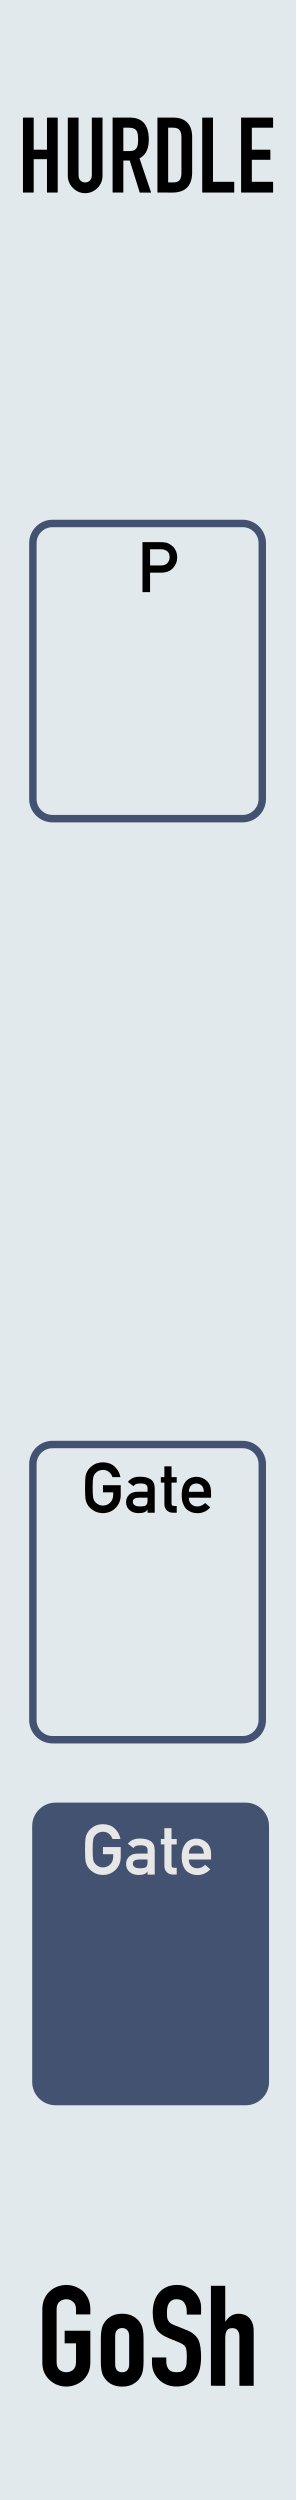
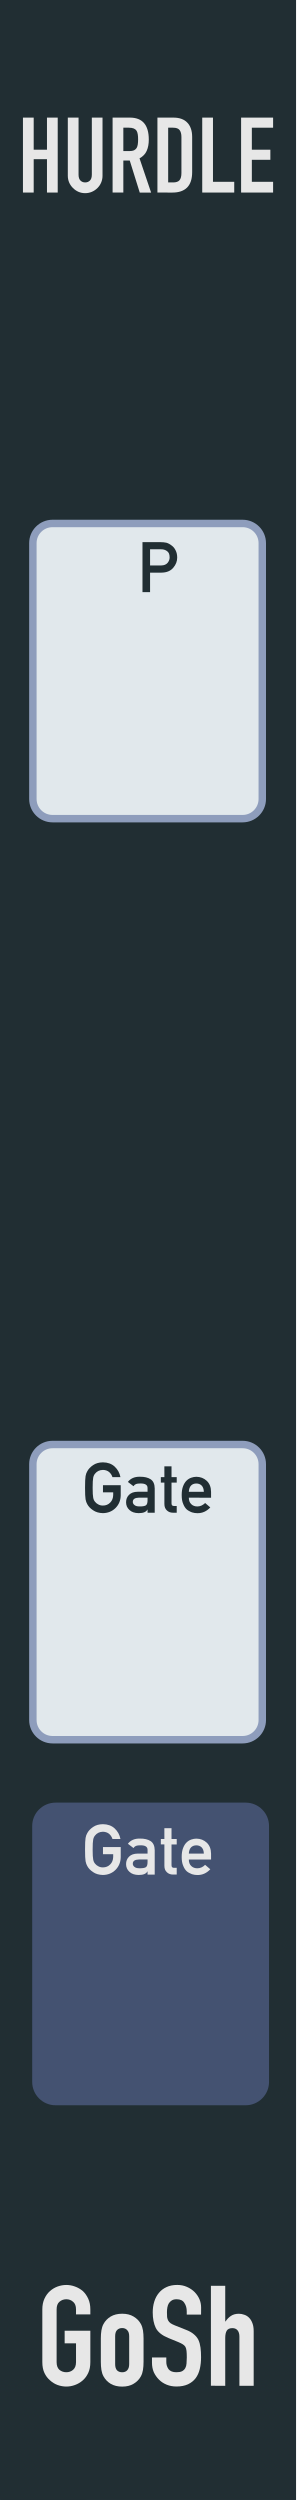
<svg xmlns="http://www.w3.org/2000/svg" width="45" height="380" viewBox="0 0 11.906 100.542" version="1.1" id="svg8">
  <defs id="defs2">
    <marker orient="auto" refY="0.0" refX="0.0" id="marker2354" style="overflow:visible">
-       <path id="path2352" d="M 0.0,0.0 L 5.0,-5.0 L -12.5,0.0 L 5.0,5.0 L 0.0,0.0 z " style="fill-rule:evenodd;stroke:none;stroke-width:1pt;stroke-opacity:1;fill:#e2e9ed;fill-opacity:0.996" transform="scale(0.8) translate(12.5,0)" />
+       <path id="path2352" d="M 0.0,0.0 L 5.0,-5.0 L -12.5,0.0 L 5.0,5.0 L 0.0,0.0 z " style="fill-rule:evenodd;stroke:none;stroke-width:1pt;stroke-opacity:1;fill:#212e33;fill-opacity:1" transform="scale(0.8) translate(12.5,0)" />
    </marker>
    <marker orient="auto" refY="0.0" refX="0.0" id="marker2254" style="overflow:visible">
      <path id="path2252" d="M 0.0,0.0 L 5.0,-5.0 L -12.5,0.0 L 5.0,5.0 L 0.0,0.0 z " style="fill-rule:evenodd;stroke:none;stroke-width:1pt;stroke-opacity:1;fill:#ede1e7;fill-opacity:1" transform="scale(0.8) translate(12.5,0)" />
    </marker>
    <marker orient="auto" refY="0.0" refX="0.0" id="marker2160" style="overflow:visible">
      <path id="path2158" d="M 0.0,0.0 L 5.0,-5.0 L -12.5,0.0 L 5.0,5.0 L 0.0,0.0 z " style="fill-rule:evenodd;stroke:none;stroke-width:1pt;stroke-opacity:1;fill:#ede1e7;fill-opacity:1" transform="scale(0.8) translate(12.5,0)" />
    </marker>
    <marker orient="auto" refY="0.0" refX="0.0" id="marker2072" style="overflow:visible">
      <path id="path2070" d="M 0.0,0.0 L 5.0,-5.0 L -12.5,0.0 L 5.0,5.0 L 0.0,0.0 z " style="fill-rule:evenodd;stroke:none;stroke-width:1pt;stroke-opacity:1;fill:#ede1e7;fill-opacity:1" transform="scale(0.8) translate(12.5,0)" />
    </marker>
    <marker orient="auto" refY="0.0" refX="0.0" id="marker1990" style="overflow:visible">
      <path id="path1988" d="M 0.0,0.0 L 5.0,-5.0 L -12.5,0.0 L 5.0,5.0 L 0.0,0.0 z " style="fill-rule:evenodd;stroke:none;stroke-width:1pt;stroke-opacity:1;fill:#ede1e7;fill-opacity:1" transform="scale(0.8) translate(12.5,0)" />
    </marker>
    <marker orient="auto" refY="0.0" refX="0.0" id="marker1914" style="overflow:visible">
      <path id="path1912" d="M 0.0,0.0 L 5.0,-5.0 L -12.5,0.0 L 5.0,5.0 L 0.0,0.0 z " style="fill-rule:evenodd;stroke:none;stroke-width:1pt;stroke-opacity:1;fill:#ede1e7;fill-opacity:1" transform="scale(0.8) translate(12.5,0)" />
    </marker>
    <marker orient="auto" refY="0.0" refX="0.0" id="marker1844" style="overflow:visible">
      <path id="path1842" d="M 0.0,0.0 L 5.0,-5.0 L -12.5,0.0 L 5.0,5.0 L 0.0,0.0 z " style="fill-rule:evenodd;stroke:none;stroke-width:1pt;stroke-opacity:1;fill:#ede1e7;fill-opacity:1" transform="scale(0.8) translate(12.5,0)" />
    </marker>
    <marker orient="auto" refY="0.0" refX="0.0" id="marker1780" style="overflow:visible">
      <path id="path1778" d="M 0.0,0.0 L 5.0,-5.0 L -12.5,0.0 L 5.0,5.0 L 0.0,0.0 z " style="fill-rule:evenodd;stroke:none;stroke-width:1pt;stroke-opacity:1;fill:#ede1e7;fill-opacity:1" transform="scale(0.8) translate(12.5,0)" />
    </marker>
    <marker orient="auto" refY="0.0" refX="0.0" id="marker1722" style="overflow:visible">
      <path id="path1720" d="M 0.0,0.0 L 5.0,-5.0 L -12.5,0.0 L 5.0,5.0 L 0.0,0.0 z " style="fill-rule:evenodd;stroke:none;stroke-width:1pt;stroke-opacity:1;fill:#ede1e7;fill-opacity:1" transform="scale(0.8) translate(12.5,0)" />
    </marker>
    <marker orient="auto" refY="0.0" refX="0.0" id="marker1670" style="overflow:visible">
      <path id="path1668" d="M 0.0,0.0 L 5.0,-5.0 L -12.5,0.0 L 5.0,5.0 L 0.0,0.0 z " style="fill-rule:evenodd;stroke:none;stroke-width:1pt;stroke-opacity:1;fill:#ede1e7;fill-opacity:1" transform="scale(0.8) translate(12.5,0)" />
    </marker>
    <marker orient="auto" refY="0.0" refX="0.0" id="marker1624" style="overflow:visible">
      <path id="path1622" d="M 0.0,0.0 L 5.0,-5.0 L -12.5,0.0 L 5.0,5.0 L 0.0,0.0 z " style="fill-rule:evenodd;stroke:none;stroke-width:1pt;stroke-opacity:1;fill:#ede1e7;fill-opacity:1" transform="scale(0.8) translate(12.5,0)" />
    </marker>
    <marker orient="auto" refY="0.0" refX="0.0" id="marker1584" style="overflow:visible">
      <path id="path1582" d="M 0.0,0.0 L 5.0,-5.0 L -12.5,0.0 L 5.0,5.0 L 0.0,0.0 z " style="fill-rule:evenodd;stroke:none;stroke-width:1pt;stroke-opacity:1;fill:#ede1e7;fill-opacity:1" transform="scale(0.8) translate(12.5,0)" />
    </marker>
    <marker orient="auto" refY="0.0" refX="0.0" id="marker1550" style="overflow:visible">
      <path id="path1548" d="M 0.0,0.0 L 5.0,-5.0 L -12.5,0.0 L 5.0,5.0 L 0.0,0.0 z " style="fill-rule:evenodd;stroke:none;stroke-width:1pt;stroke-opacity:1;fill:#ede1e7;fill-opacity:1" transform="scale(0.8) translate(12.5,0)" />
    </marker>
    <marker orient="auto" refY="0.0" refX="0.0" id="marker1522" style="overflow:visible">
      <path id="path1520" d="M 0.0,0.0 L 5.0,-5.0 L -12.5,0.0 L 5.0,5.0 L 0.0,0.0 z " style="fill-rule:evenodd;stroke:none;stroke-width:1pt;stroke-opacity:1;fill:#ede1e7;fill-opacity:1" transform="scale(0.8) translate(12.5,0)" />
    </marker>
    <marker orient="auto" refY="0.0" refX="0.0" id="marker1500" style="overflow:visible">
      <path id="path1498" d="M 0.0,0.0 L 5.0,-5.0 L -12.5,0.0 L 5.0,5.0 L 0.0,0.0 z " style="fill-rule:evenodd;stroke:none;stroke-width:1pt;stroke-opacity:1;fill:#ede1e7;fill-opacity:1" transform="scale(0.8) translate(12.5,0)" />
    </marker>
    <marker orient="auto" refY="0.0" refX="0.0" id="Arrow1Lstart" style="overflow:visible">
      <path id="path1222" d="M 0.0,0.0 L 5.0,-5.0 L -12.5,0.0 L 5.0,5.0 L 0.0,0.0 z " style="fill-rule:evenodd;stroke:none;stroke-width:1pt;stroke-opacity:1;fill:#ede1e7;fill-opacity:1" transform="scale(0.8) translate(12.5,0)" />
    </marker>
  </defs>
  <g id="layer1" transform="translate(0,-196.4583)">
-     <path style="opacity:1;vector-effect:none;fill:#e2e9ed;fill-opacity:0.996;fill-rule:evenodd;stroke:none;stroke-width:0.344;stroke-linecap:butt;stroke-linejoin:round;stroke-miterlimit:4;stroke-dasharray:none;stroke-dashoffset:0;stroke-opacity:1;paint-order:normal;marker-start:url(#marker2354)" d="M 0,297 H 11.906 V 196.458 H 0 Z" id="rect817" />
+     <path style="opacity:1;vector-effect:none;fill:#212e33;fill-opacity:1;fill-rule:evenodd;stroke:none;stroke-width:0.344;stroke-linecap:butt;stroke-linejoin:round;stroke-miterlimit:4;stroke-dasharray:none;stroke-dashoffset:0;stroke-opacity:1;paint-order:normal;marker-start:url(#marker2354)" d="M 0,297 H 11.906 V 196.458 H 0 Z" id="rect817" />
    <rect style="fill:#445271;fill-opacity:1;stroke:#445271;stroke-width:0.299;stroke-miterlimit:4;stroke-dasharray:none;stroke-opacity:1" id="rect1060" width="9.226" height="11.872" x="1.444" y="269.104" rx="0.791" ry="0.791" />
-     <rect style="fill:none;fill-opacity:1;stroke:#445271;stroke-width:0.299;stroke-linecap:round;stroke-linejoin:round;stroke-miterlimit:4;stroke-dasharray:none;stroke-opacity:1" id="rect1153" width="9.226" height="11.872" x="1.322" y="254.552" rx="0.791" ry="0.791" />
-     <rect style="fill:none;fill-opacity:1;stroke:#445271;stroke-width:0.299;stroke-linecap:round;stroke-linejoin:round;stroke-miterlimit:4;stroke-dasharray:none;stroke-opacity:1" id="rect1184" width="9.226" height="11.872" x="1.322" y="217.51" rx="0.791" ry="0.791" />
-     <g id="g3377">
-       <g id="text1208" style="font-style:normal;font-variant:normal;font-weight:normal;font-stretch:normal;font-size:10.583px;line-height:125%;font-family:Lato;-inkscape-font-specification:'Lato, Normal';text-align:start;letter-spacing:0px;word-spacing:0px;writing-mode:lr-tb;text-anchor:start;fill:#000000;fill-opacity:1;stroke:none;stroke-width:0.265px;stroke-linecap:butt;stroke-linejoin:miter;stroke-opacity:1" aria-label="GoSh">
-         <path id="path3363" style="font-style:normal;font-variant:normal;font-weight:bold;font-stretch:condensed;font-size:5.644px;font-family:'DIN Condensed';-inkscape-font-specification:'DIN Condensed, Bold Condensed';font-variant-ligatures:normal;font-variant-caps:normal;font-variant-numeric:normal;font-feature-settings:normal;text-align:start;writing-mode:lr-tb;text-anchor:start;stroke-width:0.265px" d="m 1.702,289.334 q 0,-0.243 0.085,-0.429 0.085,-0.186 0.226,-0.31 0.135,-0.119 0.305,-0.181 0.175,-0.062 0.35,-0.062 0.175,0 0.344,0.062 0.175,0.062 0.316,0.181 0.135,0.124 0.22,0.31 0.085,0.186 0.085,0.429 v 0.203 H 3.057 v -0.203 q 0,-0.209 -0.119,-0.305 -0.113,-0.102 -0.271,-0.102 -0.158,0 -0.277,0.102 -0.113,0.096 -0.113,0.305 v 2.122 q 0,0.209 0.113,0.31 0.119,0.096 0.277,0.096 0.158,0 0.271,-0.096 0.119,-0.102 0.119,-0.31 v -0.756 h -0.457 v -0.508 h 1.033 v 1.264 q 0,0.254 -0.085,0.435 -0.085,0.181 -0.22,0.299 -0.141,0.124 -0.316,0.186 -0.169,0.062 -0.344,0.062 -0.175,0 -0.35,-0.062 -0.169,-0.062 -0.305,-0.186 -0.141,-0.119 -0.226,-0.299 -0.085,-0.181 -0.085,-0.435 z" />
-         <path id="path3365" style="font-style:normal;font-variant:normal;font-weight:bold;font-stretch:condensed;font-size:5.644px;font-family:'DIN Condensed';-inkscape-font-specification:'DIN Condensed, Bold Condensed';font-variant-ligatures:normal;font-variant-caps:normal;font-variant-numeric:normal;font-feature-settings:normal;text-align:start;writing-mode:lr-tb;text-anchor:start;stroke-width:0.265px" d="m 4.055,290.503 q 0,-0.175 0.023,-0.322 0.023,-0.147 0.085,-0.26 0.102,-0.186 0.288,-0.299 0.192,-0.113 0.463,-0.113 0.271,0 0.457,0.113 0.192,0.113 0.294,0.299 0.062,0.113 0.085,0.26 0.023,0.147 0.023,0.322 v 0.943 q 0,0.175 -0.023,0.322 -0.023,0.147 -0.085,0.26 -0.102,0.186 -0.294,0.299 -0.186,0.113 -0.457,0.113 -0.271,0 -0.463,-0.113 -0.186,-0.113 -0.288,-0.299 -0.062,-0.113 -0.085,-0.26 -0.023,-0.147 -0.023,-0.322 z m 0.576,1.033 q 0,0.164 0.073,0.248 0.079,0.079 0.209,0.079 0.13,0 0.203,-0.079 0.079,-0.085 0.079,-0.248 v -1.123 q 0,-0.164 -0.079,-0.243 -0.073,-0.085 -0.203,-0.085 -0.13,0 -0.209,0.085 -0.073,0.079 -0.073,0.243 z" />
-         <path id="path3367" style="font-style:normal;font-variant:normal;font-weight:bold;font-stretch:condensed;font-size:5.644px;font-family:'DIN Condensed';-inkscape-font-specification:'DIN Condensed, Bold Condensed';font-variant-ligatures:normal;font-variant-caps:normal;font-variant-numeric:normal;font-feature-settings:normal;text-align:start;writing-mode:lr-tb;text-anchor:start;stroke-width:0.265px" d="M 8.086,289.543 H 7.51 v -0.13 q 0,-0.198 -0.096,-0.339 -0.09,-0.147 -0.31,-0.147 -0.119,0 -0.192,0.045 -0.073,0.045 -0.119,0.113 -0.045,0.073 -0.062,0.169 -0.017,0.09 -0.017,0.192 0,0.119 0.006,0.198 0.011,0.079 0.045,0.141 0.034,0.062 0.096,0.107 0.068,0.045 0.181,0.09 l 0.44,0.175 q 0.192,0.073 0.31,0.175 0.119,0.096 0.186,0.226 0.062,0.135 0.085,0.31 0.023,0.169 0.023,0.389 0,0.254 -0.051,0.474 -0.051,0.214 -0.164,0.367 -0.119,0.158 -0.31,0.248 -0.192,0.09 -0.468,0.09 -0.209,0 -0.389,-0.073 -0.181,-0.073 -0.31,-0.203 -0.13,-0.13 -0.209,-0.299 -0.073,-0.175 -0.073,-0.378 v -0.214 h 0.576 v 0.181 q 0,0.158 0.09,0.288 0.096,0.124 0.316,0.124 0.147,0 0.226,-0.04 0.085,-0.045 0.13,-0.124 0.045,-0.079 0.051,-0.186 0.011,-0.113 0.011,-0.248 0,-0.158 -0.011,-0.26 -0.011,-0.102 -0.045,-0.164 -0.04,-0.062 -0.107,-0.102 -0.062,-0.04 -0.169,-0.085 l -0.412,-0.169 q -0.373,-0.152 -0.502,-0.401 -0.124,-0.254 -0.124,-0.632 0,-0.226 0.062,-0.429 0.062,-0.203 0.186,-0.35 0.119,-0.147 0.299,-0.231 0.186,-0.09 0.44,-0.09 0.214,0 0.389,0.079 0.181,0.079 0.31,0.209 0.26,0.271 0.26,0.621 z" />
-         <path id="path3369" style="font-style:normal;font-variant:normal;font-weight:bold;font-stretch:condensed;font-size:5.644px;font-family:'DIN Condensed';-inkscape-font-specification:'DIN Condensed, Bold Condensed';font-variant-ligatures:normal;font-variant-caps:normal;font-variant-numeric:normal;font-feature-settings:normal;text-align:start;writing-mode:lr-tb;text-anchor:start;stroke-width:0.265px" d="m 8.482,292.405 v -4.019 h 0.576 v 1.434 h 0.011 q 0.09,-0.135 0.214,-0.22 0.13,-0.09 0.327,-0.09 0.107,0 0.214,0.04 0.107,0.034 0.192,0.119 0.085,0.085 0.135,0.22 0.051,0.13 0.051,0.322 v 2.196 H 9.628 v -1.981 q 0,-0.158 -0.073,-0.248 -0.073,-0.09 -0.209,-0.09 -0.164,0 -0.226,0.102 -0.062,0.102 -0.062,0.294 v 1.925 z" />
+     <rect style="fill:#e2e9ed;fill-opacity:0.996;stroke:#8e9dbc;stroke-width:0.299;stroke-linecap:round;stroke-linejoin:round;stroke-miterlimit:4;stroke-dasharray:none;stroke-opacity:1" id="rect1153" width="9.226" height="11.872" x="1.322" y="254.552" rx="0.791" ry="0.791" />
+     <rect style="fill:#e2e9ed;fill-opacity:0.996;stroke:#8e9dbc;stroke-width:0.299;stroke-linecap:round;stroke-linejoin:round;stroke-miterlimit:4;stroke-dasharray:none;stroke-opacity:1" id="rect1184" width="9.226" height="11.872" x="1.322" y="217.51" rx="0.791" ry="0.791" />
+     <g id="g3377" style="fill:#e7e7e7;fill-opacity:1">
+       <g id="text1208" style="font-style:normal;font-variant:normal;font-weight:normal;font-stretch:normal;font-size:10.583px;line-height:125%;font-family:Lato;-inkscape-font-specification:'Lato, Normal';text-align:start;letter-spacing:0px;word-spacing:0px;writing-mode:lr-tb;text-anchor:start;fill:#e7e7e7;fill-opacity:1;stroke:none;stroke-width:0.265px;stroke-linecap:butt;stroke-linejoin:miter;stroke-opacity:1" aria-label="GoSh">
+         <path id="path3363" style="font-style:normal;font-variant:normal;font-weight:bold;font-stretch:condensed;font-size:5.644px;font-family:'DIN Condensed';-inkscape-font-specification:'DIN Condensed, Bold Condensed';font-variant-ligatures:normal;font-variant-caps:normal;font-variant-numeric:normal;font-feature-settings:normal;text-align:start;writing-mode:lr-tb;text-anchor:start;stroke-width:0.265px;fill:#e7e7e7;fill-opacity:1" d="m 1.702,289.334 q 0,-0.243 0.085,-0.429 0.085,-0.186 0.226,-0.31 0.135,-0.119 0.305,-0.181 0.175,-0.062 0.35,-0.062 0.175,0 0.344,0.062 0.175,0.062 0.316,0.181 0.135,0.124 0.22,0.31 0.085,0.186 0.085,0.429 v 0.203 H 3.057 v -0.203 q 0,-0.209 -0.119,-0.305 -0.113,-0.102 -0.271,-0.102 -0.158,0 -0.277,0.102 -0.113,0.096 -0.113,0.305 v 2.122 q 0,0.209 0.113,0.31 0.119,0.096 0.277,0.096 0.158,0 0.271,-0.096 0.119,-0.102 0.119,-0.31 v -0.756 h -0.457 v -0.508 h 1.033 v 1.264 q 0,0.254 -0.085,0.435 -0.085,0.181 -0.22,0.299 -0.141,0.124 -0.316,0.186 -0.169,0.062 -0.344,0.062 -0.175,0 -0.35,-0.062 -0.169,-0.062 -0.305,-0.186 -0.141,-0.119 -0.226,-0.299 -0.085,-0.181 -0.085,-0.435 z" />
+         <path id="path3365" style="font-style:normal;font-variant:normal;font-weight:bold;font-stretch:condensed;font-size:5.644px;font-family:'DIN Condensed';-inkscape-font-specification:'DIN Condensed, Bold Condensed';font-variant-ligatures:normal;font-variant-caps:normal;font-variant-numeric:normal;font-feature-settings:normal;text-align:start;writing-mode:lr-tb;text-anchor:start;stroke-width:0.265px;fill:#e7e7e7;fill-opacity:1" d="m 4.055,290.503 q 0,-0.175 0.023,-0.322 0.023,-0.147 0.085,-0.26 0.102,-0.186 0.288,-0.299 0.192,-0.113 0.463,-0.113 0.271,0 0.457,0.113 0.192,0.113 0.294,0.299 0.062,0.113 0.085,0.26 0.023,0.147 0.023,0.322 v 0.943 q 0,0.175 -0.023,0.322 -0.023,0.147 -0.085,0.26 -0.102,0.186 -0.294,0.299 -0.186,0.113 -0.457,0.113 -0.271,0 -0.463,-0.113 -0.186,-0.113 -0.288,-0.299 -0.062,-0.113 -0.085,-0.26 -0.023,-0.147 -0.023,-0.322 z m 0.576,1.033 q 0,0.164 0.073,0.248 0.079,0.079 0.209,0.079 0.13,0 0.203,-0.079 0.079,-0.085 0.079,-0.248 v -1.123 q 0,-0.164 -0.079,-0.243 -0.073,-0.085 -0.203,-0.085 -0.13,0 -0.209,0.085 -0.073,0.079 -0.073,0.243 z" />
+         <path id="path3367" style="font-style:normal;font-variant:normal;font-weight:bold;font-stretch:condensed;font-size:5.644px;font-family:'DIN Condensed';-inkscape-font-specification:'DIN Condensed, Bold Condensed';font-variant-ligatures:normal;font-variant-caps:normal;font-variant-numeric:normal;font-feature-settings:normal;text-align:start;writing-mode:lr-tb;text-anchor:start;stroke-width:0.265px;fill:#e7e7e7;fill-opacity:1" d="M 8.086,289.543 H 7.51 v -0.13 q 0,-0.198 -0.096,-0.339 -0.09,-0.147 -0.31,-0.147 -0.119,0 -0.192,0.045 -0.073,0.045 -0.119,0.113 -0.045,0.073 -0.062,0.169 -0.017,0.09 -0.017,0.192 0,0.119 0.006,0.198 0.011,0.079 0.045,0.141 0.034,0.062 0.096,0.107 0.068,0.045 0.181,0.09 l 0.44,0.175 q 0.192,0.073 0.31,0.175 0.119,0.096 0.186,0.226 0.062,0.135 0.085,0.31 0.023,0.169 0.023,0.389 0,0.254 -0.051,0.474 -0.051,0.214 -0.164,0.367 -0.119,0.158 -0.31,0.248 -0.192,0.09 -0.468,0.09 -0.209,0 -0.389,-0.073 -0.181,-0.073 -0.31,-0.203 -0.13,-0.13 -0.209,-0.299 -0.073,-0.175 -0.073,-0.378 v -0.214 h 0.576 v 0.181 q 0,0.158 0.09,0.288 0.096,0.124 0.316,0.124 0.147,0 0.226,-0.04 0.085,-0.045 0.13,-0.124 0.045,-0.079 0.051,-0.186 0.011,-0.113 0.011,-0.248 0,-0.158 -0.011,-0.26 -0.011,-0.102 -0.045,-0.164 -0.04,-0.062 -0.107,-0.102 -0.062,-0.04 -0.169,-0.085 l -0.412,-0.169 q -0.373,-0.152 -0.502,-0.401 -0.124,-0.254 -0.124,-0.632 0,-0.226 0.062,-0.429 0.062,-0.203 0.186,-0.35 0.119,-0.147 0.299,-0.231 0.186,-0.09 0.44,-0.09 0.214,0 0.389,0.079 0.181,0.079 0.31,0.209 0.26,0.271 0.26,0.621 z" />
+         <path id="path3369" style="font-style:normal;font-variant:normal;font-weight:bold;font-stretch:condensed;font-size:5.644px;font-family:'DIN Condensed';-inkscape-font-specification:'DIN Condensed, Bold Condensed';font-variant-ligatures:normal;font-variant-caps:normal;font-variant-numeric:normal;font-feature-settings:normal;text-align:start;writing-mode:lr-tb;text-anchor:start;stroke-width:0.265px;fill:#e7e7e7;fill-opacity:1" d="m 8.482,292.405 v -4.019 h 0.576 v 1.434 h 0.011 q 0.09,-0.135 0.214,-0.22 0.13,-0.09 0.327,-0.09 0.107,0 0.214,0.04 0.107,0.034 0.192,0.119 0.085,0.085 0.135,0.22 0.051,0.13 0.051,0.322 v 2.196 H 9.628 v -1.981 q 0,-0.158 -0.073,-0.248 -0.073,-0.09 -0.209,-0.09 -0.164,0 -0.226,0.102 -0.062,0.102 -0.062,0.294 v 1.925 z" />
      </g>
    </g>
-     <g id="g3345">
-       <g id="text1212" style="font-style:normal;font-variant:normal;font-weight:bold;font-stretch:normal;font-size:2.822px;line-height:125%;font-family:'DIN Alternate';-inkscape-font-specification:'DIN Alternate, Bold';font-variant-ligatures:normal;font-variant-caps:normal;font-variant-numeric:normal;font-feature-settings:normal;text-align:start;letter-spacing:0px;word-spacing:0px;writing-mode:lr-tb;text-anchor:start;fill:#000000;fill-opacity:1;stroke:none;stroke-width:0.265px;stroke-linecap:butt;stroke-linejoin:miter;stroke-opacity:1" aria-label="Gate">
-         <path id="path3331" style="font-style:normal;font-variant:normal;font-weight:bold;font-stretch:normal;font-size:2.822px;font-family:'DIN Alternate';-inkscape-font-specification:'DIN Alternate, Bold';font-variant-ligatures:normal;font-variant-caps:normal;font-variant-numeric:normal;font-feature-settings:normal;text-align:start;writing-mode:lr-tb;text-anchor:start;stroke-width:0.265px" d="m 4.141,256.189 h 0.714 v 0.409 q -0.006,0.302 -0.207,0.506 -0.203,0.203 -0.51,0.208 -0.237,-0.006 -0.395,-0.116 -0.161,-0.106 -0.234,-0.245 -0.022,-0.045 -0.04,-0.087 -0.017,-0.043 -0.028,-0.107 -0.021,-0.121 -0.021,-0.466 0,-0.35 0.021,-0.469 0.022,-0.119 0.068,-0.192 0.073,-0.139 0.234,-0.248 0.158,-0.11 0.395,-0.113 0.291,0.003 0.474,0.172 0.183,0.171 0.232,0.423 h -0.322 q -0.037,-0.121 -0.135,-0.207 -0.102,-0.081 -0.248,-0.084 -0.107,0.003 -0.185,0.043 -0.079,0.041 -0.127,0.103 -0.059,0.065 -0.079,0.167 -0.022,0.107 -0.022,0.404 0,0.296 0.022,0.401 0.019,0.105 0.079,0.17 0.048,0.062 0.127,0.101 0.077,0.045 0.185,0.045 0.178,0 0.294,-0.121 0.116,-0.116 0.119,-0.305 v -0.105 H 4.141 Z" />
-         <path id="path3333" style="font-style:normal;font-variant:normal;font-weight:bold;font-stretch:normal;font-size:2.822px;font-family:'DIN Alternate';-inkscape-font-specification:'DIN Alternate, Bold';font-variant-ligatures:normal;font-variant-caps:normal;font-variant-numeric:normal;font-feature-settings:normal;text-align:start;writing-mode:lr-tb;text-anchor:start;stroke-width:0.265px" d="m 5.934,257.169 h -0.006 q -0.04,0.073 -0.124,0.107 -0.083,0.036 -0.229,0.036 -0.24,-0.003 -0.369,-0.127 -0.136,-0.121 -0.136,-0.31 0,-0.181 0.119,-0.299 0.119,-0.121 0.347,-0.124 h 0.398 v -0.15 q 0.003,-0.189 -0.294,-0.183 -0.107,0 -0.169,0.022 -0.065,0.026 -0.102,0.088 v 0 l -0.226,-0.172 q 0.164,-0.215 0.484,-0.209 0.27,-0.003 0.431,0.102 0.161,0.107 0.164,0.369 v 0.977 h -0.288 z m 0,-0.48 H 5.589 q -0.251,0.006 -0.248,0.172 0,0.073 0.065,0.124 0.062,0.057 0.205,0.057 0.181,0.003 0.255,-0.043 0.068,-0.045 0.068,-0.207 z" />
-         <path id="path3335" style="font-style:normal;font-variant:normal;font-weight:bold;font-stretch:normal;font-size:2.822px;font-family:'DIN Alternate';-inkscape-font-specification:'DIN Alternate, Bold';font-variant-ligatures:normal;font-variant-caps:normal;font-variant-numeric:normal;font-feature-settings:normal;text-align:start;writing-mode:lr-tb;text-anchor:start;stroke-width:0.265px" d="m 6.61,255.43 h 0.288 v 0.435 h 0.209 v 0.219 H 6.898 v 0.834 q -0.003,0.109 0.102,0.106 h 0.107 v 0.271 H 6.958 q -0.152,0 -0.248,-0.094 -0.099,-0.09 -0.099,-0.259 v -0.859 h -0.143 v -0.219 h 0.143 z" />
-         <path id="path3337" style="font-style:normal;font-variant:normal;font-weight:bold;font-stretch:normal;font-size:2.822px;font-family:'DIN Alternate';-inkscape-font-specification:'DIN Alternate, Bold';font-variant-ligatures:normal;font-variant-caps:normal;font-variant-numeric:normal;font-feature-settings:normal;text-align:start;writing-mode:lr-tb;text-anchor:start;stroke-width:0.265px" d="m 7.594,256.69 q 0,0.172 0.099,0.262 0.092,0.091 0.243,0.091 0.175,0 0.313,-0.139 v 0 l 0.208,0.178 q -0.219,0.234 -0.515,0.232 -0.113,0 -0.22,-0.033 -0.054,-0.018 -0.105,-0.048 -0.054,-0.026 -0.101,-0.065 -0.091,-0.08 -0.147,-0.223 -0.062,-0.138 -0.062,-0.358 0,-0.212 0.054,-0.353 0.054,-0.143 0.138,-0.226 0.085,-0.084 0.192,-0.121 0.105,-0.037 0.207,-0.037 0.245,0.003 0.415,0.161 0.172,0.161 0.175,0.444 v 0.237 z m 0.604,-0.237 q -0.006,-0.167 -0.09,-0.252 -0.083,-0.081 -0.212,-0.081 -0.13,0 -0.212,0.081 -0.081,0.085 -0.09,0.252 z" />
+     <g id="g3345" style="fill:#212e33;fill-opacity:1">
+       <g id="text1212" style="font-style:normal;font-variant:normal;font-weight:bold;font-stretch:normal;font-size:2.822px;line-height:125%;font-family:'DIN Alternate';-inkscape-font-specification:'DIN Alternate, Bold';font-variant-ligatures:normal;font-variant-caps:normal;font-variant-numeric:normal;font-feature-settings:normal;text-align:start;letter-spacing:0px;word-spacing:0px;writing-mode:lr-tb;text-anchor:start;fill:#212e33;fill-opacity:1;stroke:none;stroke-width:0.265px;stroke-linecap:butt;stroke-linejoin:miter;stroke-opacity:1" aria-label="Gate">
+         <path id="path3331" style="font-style:normal;font-variant:normal;font-weight:bold;font-stretch:normal;font-size:2.822px;font-family:'DIN Alternate';-inkscape-font-specification:'DIN Alternate, Bold';font-variant-ligatures:normal;font-variant-caps:normal;font-variant-numeric:normal;font-feature-settings:normal;text-align:start;writing-mode:lr-tb;text-anchor:start;stroke-width:0.265px;fill:#212e33;fill-opacity:1" d="m 4.141,256.189 h 0.714 v 0.409 q -0.006,0.302 -0.207,0.506 -0.203,0.203 -0.51,0.208 -0.237,-0.006 -0.395,-0.116 -0.161,-0.106 -0.234,-0.245 -0.022,-0.045 -0.04,-0.087 -0.017,-0.043 -0.028,-0.107 -0.021,-0.121 -0.021,-0.466 0,-0.35 0.021,-0.469 0.022,-0.119 0.068,-0.192 0.073,-0.139 0.234,-0.248 0.158,-0.11 0.395,-0.113 0.291,0.003 0.474,0.172 0.183,0.171 0.232,0.423 h -0.322 q -0.037,-0.121 -0.135,-0.207 -0.102,-0.081 -0.248,-0.084 -0.107,0.003 -0.185,0.043 -0.079,0.041 -0.127,0.103 -0.059,0.065 -0.079,0.167 -0.022,0.107 -0.022,0.404 0,0.296 0.022,0.401 0.019,0.105 0.079,0.17 0.048,0.062 0.127,0.101 0.077,0.045 0.185,0.045 0.178,0 0.294,-0.121 0.116,-0.116 0.119,-0.305 v -0.105 H 4.141 Z" />
+         <path id="path3333" style="font-style:normal;font-variant:normal;font-weight:bold;font-stretch:normal;font-size:2.822px;font-family:'DIN Alternate';-inkscape-font-specification:'DIN Alternate, Bold';font-variant-ligatures:normal;font-variant-caps:normal;font-variant-numeric:normal;font-feature-settings:normal;text-align:start;writing-mode:lr-tb;text-anchor:start;stroke-width:0.265px;fill:#212e33;fill-opacity:1" d="m 5.934,257.169 h -0.006 q -0.04,0.073 -0.124,0.107 -0.083,0.036 -0.229,0.036 -0.24,-0.003 -0.369,-0.127 -0.136,-0.121 -0.136,-0.31 0,-0.181 0.119,-0.299 0.119,-0.121 0.347,-0.124 h 0.398 v -0.15 q 0.003,-0.189 -0.294,-0.183 -0.107,0 -0.169,0.022 -0.065,0.026 -0.102,0.088 v 0 l -0.226,-0.172 q 0.164,-0.215 0.484,-0.209 0.27,-0.003 0.431,0.102 0.161,0.107 0.164,0.369 v 0.977 h -0.288 z m 0,-0.48 H 5.589 q -0.251,0.006 -0.248,0.172 0,0.073 0.065,0.124 0.062,0.057 0.205,0.057 0.181,0.003 0.255,-0.043 0.068,-0.045 0.068,-0.207 z" />
+         <path id="path3335" style="font-style:normal;font-variant:normal;font-weight:bold;font-stretch:normal;font-size:2.822px;font-family:'DIN Alternate';-inkscape-font-specification:'DIN Alternate, Bold';font-variant-ligatures:normal;font-variant-caps:normal;font-variant-numeric:normal;font-feature-settings:normal;text-align:start;writing-mode:lr-tb;text-anchor:start;stroke-width:0.265px;fill:#212e33;fill-opacity:1" d="m 6.61,255.43 h 0.288 v 0.435 h 0.209 v 0.219 H 6.898 v 0.834 q -0.003,0.109 0.102,0.106 h 0.107 v 0.271 H 6.958 q -0.152,0 -0.248,-0.094 -0.099,-0.09 -0.099,-0.259 v -0.859 h -0.143 v -0.219 h 0.143 z" />
+         <path id="path3337" style="font-style:normal;font-variant:normal;font-weight:bold;font-stretch:normal;font-size:2.822px;font-family:'DIN Alternate';-inkscape-font-specification:'DIN Alternate, Bold';font-variant-ligatures:normal;font-variant-caps:normal;font-variant-numeric:normal;font-feature-settings:normal;text-align:start;writing-mode:lr-tb;text-anchor:start;stroke-width:0.265px;fill:#212e33;fill-opacity:1" d="m 7.594,256.69 q 0,0.172 0.099,0.262 0.092,0.091 0.243,0.091 0.175,0 0.313,-0.139 v 0 l 0.208,0.178 q -0.219,0.234 -0.515,0.232 -0.113,0 -0.22,-0.033 -0.054,-0.018 -0.105,-0.048 -0.054,-0.026 -0.101,-0.065 -0.091,-0.08 -0.147,-0.223 -0.062,-0.138 -0.062,-0.358 0,-0.212 0.054,-0.353 0.054,-0.143 0.138,-0.226 0.085,-0.084 0.192,-0.121 0.105,-0.037 0.207,-0.037 0.245,0.003 0.415,0.161 0.172,0.161 0.175,0.444 v 0.237 z m 0.604,-0.237 q -0.006,-0.167 -0.09,-0.252 -0.083,-0.081 -0.212,-0.081 -0.13,0 -0.212,0.081 -0.081,0.085 -0.09,0.252 z" />
      </g>
    </g>
-     <g id="g3361">
+     <g id="g3361" style="fill:#e7e7e7;fill-opacity:1">
      <g id="text1216" style="font-style:normal;font-variant:normal;font-weight:bold;font-stretch:normal;font-size:2.822px;line-height:125%;font-family:'DIN Alternate';-inkscape-font-specification:'DIN Alternate, Bold';font-variant-ligatures:normal;font-variant-caps:normal;font-variant-numeric:normal;font-feature-settings:normal;text-align:start;letter-spacing:0px;word-spacing:0px;writing-mode:lr-tb;text-anchor:start;fill:#e7e7e7;fill-opacity:1;stroke:none;stroke-width:0.265px;stroke-linecap:butt;stroke-linejoin:miter;stroke-opacity:1" aria-label="Gate">
        <path id="path3347" style="font-style:normal;font-variant:normal;font-weight:bold;font-stretch:normal;font-size:2.822px;font-family:'DIN Alternate';-inkscape-font-specification:'DIN Alternate, Bold';font-variant-ligatures:normal;font-variant-caps:normal;font-variant-numeric:normal;font-feature-settings:normal;text-align:start;writing-mode:lr-tb;text-anchor:start;fill:#e7e7e7;fill-opacity:1;stroke-width:0.265px" d="m 4.141,270.741 h 0.714 v 0.409 q -0.006,0.302 -0.207,0.506 -0.203,0.203 -0.51,0.208 -0.237,-0.006 -0.395,-0.116 -0.161,-0.106 -0.234,-0.245 -0.022,-0.045 -0.04,-0.087 -0.017,-0.043 -0.028,-0.107 -0.021,-0.121 -0.021,-0.466 0,-0.35 0.021,-0.469 0.022,-0.119 0.068,-0.192 0.073,-0.139 0.234,-0.248 0.158,-0.11 0.395,-0.113 0.291,0.003 0.474,0.172 0.183,0.171 0.232,0.423 h -0.322 q -0.037,-0.121 -0.135,-0.207 -0.102,-0.081 -0.248,-0.084 -0.107,0.003 -0.185,0.043 -0.079,0.041 -0.127,0.103 -0.059,0.065 -0.079,0.167 -0.022,0.107 -0.022,0.404 0,0.296 0.022,0.401 0.019,0.105 0.079,0.17 0.048,0.062 0.127,0.101 0.077,0.045 0.185,0.045 0.178,0 0.294,-0.121 0.116,-0.116 0.119,-0.305 v -0.105 H 4.141 Z" />
        <path id="path3349" style="font-style:normal;font-variant:normal;font-weight:bold;font-stretch:normal;font-size:2.822px;font-family:'DIN Alternate';-inkscape-font-specification:'DIN Alternate, Bold';font-variant-ligatures:normal;font-variant-caps:normal;font-variant-numeric:normal;font-feature-settings:normal;text-align:start;writing-mode:lr-tb;text-anchor:start;fill:#e7e7e7;fill-opacity:1;stroke-width:0.265px" d="m 5.934,271.721 h -0.006 q -0.04,0.073 -0.124,0.107 -0.083,0.036 -0.229,0.036 -0.24,-0.003 -0.369,-0.127 -0.136,-0.121 -0.136,-0.31 0,-0.181 0.119,-0.299 0.119,-0.121 0.347,-0.124 h 0.398 v -0.15 q 0.003,-0.189 -0.294,-0.183 -0.107,0 -0.169,0.022 -0.065,0.026 -0.102,0.088 v 0 l -0.226,-0.172 q 0.164,-0.215 0.484,-0.209 0.27,-0.003 0.431,0.102 0.161,0.107 0.164,0.369 v 0.977 h -0.288 z m 0,-0.48 H 5.589 q -0.251,0.006 -0.248,0.172 0,0.073 0.065,0.124 0.062,0.057 0.205,0.057 0.181,0.003 0.255,-0.043 0.068,-0.045 0.068,-0.207 z" />
        <path id="path3351" style="font-style:normal;font-variant:normal;font-weight:bold;font-stretch:normal;font-size:2.822px;font-family:'DIN Alternate';-inkscape-font-specification:'DIN Alternate, Bold';font-variant-ligatures:normal;font-variant-caps:normal;font-variant-numeric:normal;font-feature-settings:normal;text-align:start;writing-mode:lr-tb;text-anchor:start;fill:#e7e7e7;fill-opacity:1;stroke-width:0.265px" d="m 6.61,269.982 h 0.288 v 0.435 h 0.209 v 0.219 H 6.898 v 0.834 q -0.003,0.109 0.102,0.106 h 0.107 v 0.271 H 6.958 q -0.152,0 -0.248,-0.094 -0.099,-0.09 -0.099,-0.259 v -0.859 h -0.143 v -0.219 h 0.143 z" />
        <path id="path3353" style="font-style:normal;font-variant:normal;font-weight:bold;font-stretch:normal;font-size:2.822px;font-family:'DIN Alternate';-inkscape-font-specification:'DIN Alternate, Bold';font-variant-ligatures:normal;font-variant-caps:normal;font-variant-numeric:normal;font-feature-settings:normal;text-align:start;writing-mode:lr-tb;text-anchor:start;fill:#e7e7e7;fill-opacity:1;stroke-width:0.265px" d="m 7.594,271.242 q 0,0.172 0.099,0.262 0.092,0.091 0.243,0.091 0.175,0 0.313,-0.139 v 0 l 0.208,0.178 q -0.219,0.234 -0.515,0.232 -0.113,0 -0.22,-0.033 -0.054,-0.018 -0.105,-0.048 -0.054,-0.026 -0.101,-0.065 -0.091,-0.08 -0.147,-0.223 -0.062,-0.138 -0.062,-0.358 0,-0.212 0.054,-0.353 0.054,-0.143 0.138,-0.226 0.085,-0.084 0.192,-0.121 0.105,-0.037 0.207,-0.037 0.245,0.003 0.415,0.161 0.172,0.161 0.175,0.444 v 0.237 z m 0.604,-0.237 q -0.006,-0.167 -0.09,-0.252 -0.083,-0.081 -0.212,-0.081 -0.13,0 -0.212,0.081 -0.081,0.085 -0.09,0.252 z" />
      </g>
    </g>
-     <g aria-label="P" transform="scale(0.999996,1.000004)" style="font-style:normal;font-variant:normal;font-weight:bold;font-stretch:normal;font-size:2.822px;line-height:125%;font-family:'DIN Alternate';-inkscape-font-specification:'DIN Alternate, Bold';font-variant-ligatures:normal;font-variant-caps:normal;font-variant-numeric:normal;font-feature-settings:normal;text-align:start;letter-spacing:0px;word-spacing:0px;writing-mode:lr-tb;text-anchor:start;fill:#000000;fill-opacity:1;stroke:none;stroke-width:0.265px;stroke-linecap:butt;stroke-linejoin:miter;stroke-opacity:1" id="text1220">
-       <path d="m 6.035,219.198 h 0.451 q 0.169,-0.003 0.255,-0.105 0.081,-0.099 0.081,-0.22 0,-0.101 -0.033,-0.17 -0.034,-0.062 -0.096,-0.098 -0.094,-0.059 -0.218,-0.057 H 6.035 Z m -0.305,-0.937 h 0.728 q 0.119,0 0.229,0.022 0.11,0.029 0.223,0.119 0.095,0.068 0.154,0.193 0.062,0.121 0.062,0.287 0,0.223 -0.157,0.407 -0.161,0.193 -0.471,0.198 h -0.463 v 0.784 H 5.73 Z" style="font-style:normal;font-variant:normal;font-weight:bold;font-stretch:normal;font-size:2.822px;font-family:'DIN Alternate';-inkscape-font-specification:'DIN Alternate, Bold';font-variant-ligatures:normal;font-variant-caps:normal;font-variant-numeric:normal;font-feature-settings:normal;text-align:start;writing-mode:lr-tb;text-anchor:start;stroke-width:0.265px" id="path3328" />
+     <g aria-label="P" transform="scale(0.999996,1.000004)" style="font-style:normal;font-variant:normal;font-weight:bold;font-stretch:normal;font-size:2.822px;line-height:125%;font-family:'DIN Alternate';-inkscape-font-specification:'DIN Alternate, Bold';font-variant-ligatures:normal;font-variant-caps:normal;font-variant-numeric:normal;font-feature-settings:normal;text-align:start;letter-spacing:0px;word-spacing:0px;writing-mode:lr-tb;text-anchor:start;fill:#212e33;fill-opacity:1;stroke:none;stroke-width:0.265px;stroke-linecap:butt;stroke-linejoin:miter;stroke-opacity:1" id="text1220">
+       <path d="m 6.035,219.198 h 0.451 q 0.169,-0.003 0.255,-0.105 0.081,-0.099 0.081,-0.22 0,-0.101 -0.033,-0.17 -0.034,-0.062 -0.096,-0.098 -0.094,-0.059 -0.218,-0.057 H 6.035 Z m -0.305,-0.937 h 0.728 q 0.119,0 0.229,0.022 0.11,0.029 0.223,0.119 0.095,0.068 0.154,0.193 0.062,0.121 0.062,0.287 0,0.223 -0.157,0.407 -0.161,0.193 -0.471,0.198 h -0.463 v 0.784 H 5.73 Z" style="font-style:normal;font-variant:normal;font-weight:bold;font-stretch:normal;font-size:2.822px;font-family:'DIN Alternate';-inkscape-font-specification:'DIN Alternate, Bold';font-variant-ligatures:normal;font-variant-caps:normal;font-variant-numeric:normal;font-feature-settings:normal;text-align:start;writing-mode:lr-tb;text-anchor:start;stroke-width:0.265px;fill:#212e33;fill-opacity:1" id="path3328" />
    </g>
-     <g id="g1324">
-       <g id="text1302" style="font-style:normal;font-variant:normal;font-weight:bold;font-stretch:condensed;font-size:4.233px;line-height:125%;font-family:'DIN Condensed';-inkscape-font-specification:'DIN Condensed, Bold Condensed';font-variant-ligatures:normal;font-variant-caps:normal;font-variant-numeric:normal;font-feature-settings:normal;text-align:start;letter-spacing:0px;word-spacing:0px;writing-mode:lr-tb;text-anchor:start;fill:#000000;fill-opacity:1;stroke:none;stroke-width:0.265px;stroke-linecap:butt;stroke-linejoin:miter;stroke-opacity:1" aria-label="HURDLE">
-         <path id="path1304" style="font-style:normal;font-variant:normal;font-weight:bold;font-stretch:condensed;font-size:4.233px;font-family:'DIN Condensed';-inkscape-font-specification:'DIN Condensed, Bold Condensed';font-variant-ligatures:normal;font-variant-caps:normal;font-variant-numeric:normal;font-feature-settings:normal;text-align:start;writing-mode:lr-tb;text-anchor:start;stroke-width:0.265px" d="m 0.923,204.202 v -3.014 h 0.432 v 1.291 H 1.889 v -1.291 h 0.432 v 3.014 h -0.432 v -1.342 H 1.355 v 1.342 z" />
-         <path id="path1306" style="font-style:normal;font-variant:normal;font-weight:bold;font-stretch:condensed;font-size:4.233px;font-family:'DIN Condensed';-inkscape-font-specification:'DIN Condensed, Bold Condensed';font-variant-ligatures:normal;font-variant-caps:normal;font-variant-numeric:normal;font-feature-settings:normal;text-align:start;writing-mode:lr-tb;text-anchor:start;stroke-width:0.265px" d="m 4.123,201.188 v 2.337 q 0,0.148 -0.055,0.275 -0.051,0.123 -0.148,0.22 -0.097,0.097 -0.224,0.152 -0.127,0.055 -0.271,0.055 -0.144,0 -0.271,-0.055 -0.123,-0.055 -0.22,-0.152 -0.097,-0.097 -0.152,-0.22 -0.055,-0.127 -0.055,-0.275 v -2.337 h 0.432 v 2.294 q 0,0.161 0.076,0.237 0.076,0.076 0.191,0.076 0.114,0 0.191,-0.076 0.076,-0.076 0.076,-0.237 v -2.294 z" />
-         <path id="path1308" style="font-style:normal;font-variant:normal;font-weight:bold;font-stretch:condensed;font-size:4.233px;font-family:'DIN Condensed';-inkscape-font-specification:'DIN Condensed, Bold Condensed';font-variant-ligatures:normal;font-variant-caps:normal;font-variant-numeric:normal;font-feature-settings:normal;text-align:start;writing-mode:lr-tb;text-anchor:start;stroke-width:0.265px" d="m 4.96,201.594 v 0.94 h 0.246 q 0.114,0 0.182,-0.03 0.068,-0.034 0.106,-0.093 0.034,-0.059 0.047,-0.144 0.013,-0.089 0.013,-0.203 0,-0.114 -0.013,-0.199 -0.013,-0.089 -0.051,-0.152 -0.08,-0.119 -0.305,-0.119 z m -0.432,2.608 v -3.014 h 0.694 q 0.762,0 0.762,0.885 0,0.267 -0.085,0.453 -0.08,0.186 -0.288,0.301 l 0.466,1.376 h -0.457 L 5.218,202.915 H 4.96 v 1.287 z" />
-         <path id="path1310" style="font-style:normal;font-variant:normal;font-weight:bold;font-stretch:condensed;font-size:4.233px;font-family:'DIN Condensed';-inkscape-font-specification:'DIN Condensed, Bold Condensed';font-variant-ligatures:normal;font-variant-caps:normal;font-variant-numeric:normal;font-feature-settings:normal;text-align:start;writing-mode:lr-tb;text-anchor:start;stroke-width:0.265px" d="m 6.331,204.202 v -3.014 h 0.639 q 0.373,0 0.563,0.203 0.195,0.203 0.195,0.576 v 1.41 q 0,0.423 -0.207,0.627 -0.203,0.199 -0.588,0.199 z m 0.432,-2.608 v 2.201 h 0.199 q 0.182,0 0.258,-0.089 0.076,-0.093 0.076,-0.288 v -1.452 q 0,-0.178 -0.072,-0.275 -0.072,-0.097 -0.262,-0.097 z" />
-         <path id="path1312" style="font-style:normal;font-variant:normal;font-weight:bold;font-stretch:condensed;font-size:4.233px;font-family:'DIN Condensed';-inkscape-font-specification:'DIN Condensed, Bold Condensed';font-variant-ligatures:normal;font-variant-caps:normal;font-variant-numeric:normal;font-feature-settings:normal;text-align:start;writing-mode:lr-tb;text-anchor:start;stroke-width:0.265px" d="m 8.133,204.202 v -3.014 h 0.432 v 2.582 h 0.855 v 0.432 z" />
-         <path id="path1314" style="font-style:normal;font-variant:normal;font-weight:bold;font-stretch:condensed;font-size:4.233px;font-family:'DIN Condensed';-inkscape-font-specification:'DIN Condensed, Bold Condensed';font-variant-ligatures:normal;font-variant-caps:normal;font-variant-numeric:normal;font-feature-settings:normal;text-align:start;writing-mode:lr-tb;text-anchor:start;stroke-width:0.265px" d="m 9.696,204.202 v -3.014 h 1.287 v 0.406 h -0.855 v 0.885 h 0.745 v 0.406 h -0.745 v 0.885 h 0.855 v 0.432 z" />
+     <g id="g1324" style="fill:#e7e7e7;fill-opacity:1">
+       <g id="text1302" style="font-style:normal;font-variant:normal;font-weight:bold;font-stretch:condensed;font-size:4.233px;line-height:125%;font-family:'DIN Condensed';-inkscape-font-specification:'DIN Condensed, Bold Condensed';font-variant-ligatures:normal;font-variant-caps:normal;font-variant-numeric:normal;font-feature-settings:normal;text-align:start;letter-spacing:0px;word-spacing:0px;writing-mode:lr-tb;text-anchor:start;fill:#e7e7e7;fill-opacity:1;stroke:none;stroke-width:0.265px;stroke-linecap:butt;stroke-linejoin:miter;stroke-opacity:1" aria-label="HURDLE">
+         <path id="path1304" style="font-style:normal;font-variant:normal;font-weight:bold;font-stretch:condensed;font-size:4.233px;font-family:'DIN Condensed';-inkscape-font-specification:'DIN Condensed, Bold Condensed';font-variant-ligatures:normal;font-variant-caps:normal;font-variant-numeric:normal;font-feature-settings:normal;text-align:start;writing-mode:lr-tb;text-anchor:start;stroke-width:0.265px;fill:#e7e7e7;fill-opacity:1" d="m 0.923,204.202 v -3.014 h 0.432 v 1.291 H 1.889 v -1.291 h 0.432 v 3.014 h -0.432 v -1.342 H 1.355 v 1.342 z" />
+         <path id="path1306" style="font-style:normal;font-variant:normal;font-weight:bold;font-stretch:condensed;font-size:4.233px;font-family:'DIN Condensed';-inkscape-font-specification:'DIN Condensed, Bold Condensed';font-variant-ligatures:normal;font-variant-caps:normal;font-variant-numeric:normal;font-feature-settings:normal;text-align:start;writing-mode:lr-tb;text-anchor:start;stroke-width:0.265px;fill:#e7e7e7;fill-opacity:1" d="m 4.123,201.188 v 2.337 q 0,0.148 -0.055,0.275 -0.051,0.123 -0.148,0.22 -0.097,0.097 -0.224,0.152 -0.127,0.055 -0.271,0.055 -0.144,0 -0.271,-0.055 -0.123,-0.055 -0.22,-0.152 -0.097,-0.097 -0.152,-0.22 -0.055,-0.127 -0.055,-0.275 v -2.337 h 0.432 v 2.294 q 0,0.161 0.076,0.237 0.076,0.076 0.191,0.076 0.114,0 0.191,-0.076 0.076,-0.076 0.076,-0.237 v -2.294 z" />
+         <path id="path1308" style="font-style:normal;font-variant:normal;font-weight:bold;font-stretch:condensed;font-size:4.233px;font-family:'DIN Condensed';-inkscape-font-specification:'DIN Condensed, Bold Condensed';font-variant-ligatures:normal;font-variant-caps:normal;font-variant-numeric:normal;font-feature-settings:normal;text-align:start;writing-mode:lr-tb;text-anchor:start;stroke-width:0.265px;fill:#e7e7e7;fill-opacity:1" d="m 4.96,201.594 v 0.94 h 0.246 q 0.114,0 0.182,-0.03 0.068,-0.034 0.106,-0.093 0.034,-0.059 0.047,-0.144 0.013,-0.089 0.013,-0.203 0,-0.114 -0.013,-0.199 -0.013,-0.089 -0.051,-0.152 -0.08,-0.119 -0.305,-0.119 z m -0.432,2.608 v -3.014 h 0.694 q 0.762,0 0.762,0.885 0,0.267 -0.085,0.453 -0.08,0.186 -0.288,0.301 l 0.466,1.376 h -0.457 L 5.218,202.915 H 4.96 v 1.287 z" />
+         <path id="path1310" style="font-style:normal;font-variant:normal;font-weight:bold;font-stretch:condensed;font-size:4.233px;font-family:'DIN Condensed';-inkscape-font-specification:'DIN Condensed, Bold Condensed';font-variant-ligatures:normal;font-variant-caps:normal;font-variant-numeric:normal;font-feature-settings:normal;text-align:start;writing-mode:lr-tb;text-anchor:start;stroke-width:0.265px;fill:#e7e7e7;fill-opacity:1" d="m 6.331,204.202 v -3.014 h 0.639 q 0.373,0 0.563,0.203 0.195,0.203 0.195,0.576 v 1.41 q 0,0.423 -0.207,0.627 -0.203,0.199 -0.588,0.199 z m 0.432,-2.608 v 2.201 h 0.199 q 0.182,0 0.258,-0.089 0.076,-0.093 0.076,-0.288 v -1.452 q 0,-0.178 -0.072,-0.275 -0.072,-0.097 -0.262,-0.097 z" />
+         <path id="path1312" style="font-style:normal;font-variant:normal;font-weight:bold;font-stretch:condensed;font-size:4.233px;font-family:'DIN Condensed';-inkscape-font-specification:'DIN Condensed, Bold Condensed';font-variant-ligatures:normal;font-variant-caps:normal;font-variant-numeric:normal;font-feature-settings:normal;text-align:start;writing-mode:lr-tb;text-anchor:start;stroke-width:0.265px;fill:#e7e7e7;fill-opacity:1" d="m 8.133,204.202 v -3.014 h 0.432 v 2.582 h 0.855 v 0.432 z" />
+         <path id="path1314" style="font-style:normal;font-variant:normal;font-weight:bold;font-stretch:condensed;font-size:4.233px;font-family:'DIN Condensed';-inkscape-font-specification:'DIN Condensed, Bold Condensed';font-variant-ligatures:normal;font-variant-caps:normal;font-variant-numeric:normal;font-feature-settings:normal;text-align:start;writing-mode:lr-tb;text-anchor:start;stroke-width:0.265px;fill:#e7e7e7;fill-opacity:1" d="m 9.696,204.202 v -3.014 h 1.287 v 0.406 h -0.855 v 0.885 h 0.745 v 0.406 h -0.745 v 0.885 h 0.855 v 0.432 z" />
      </g>
    </g>
  </g>
</svg>
